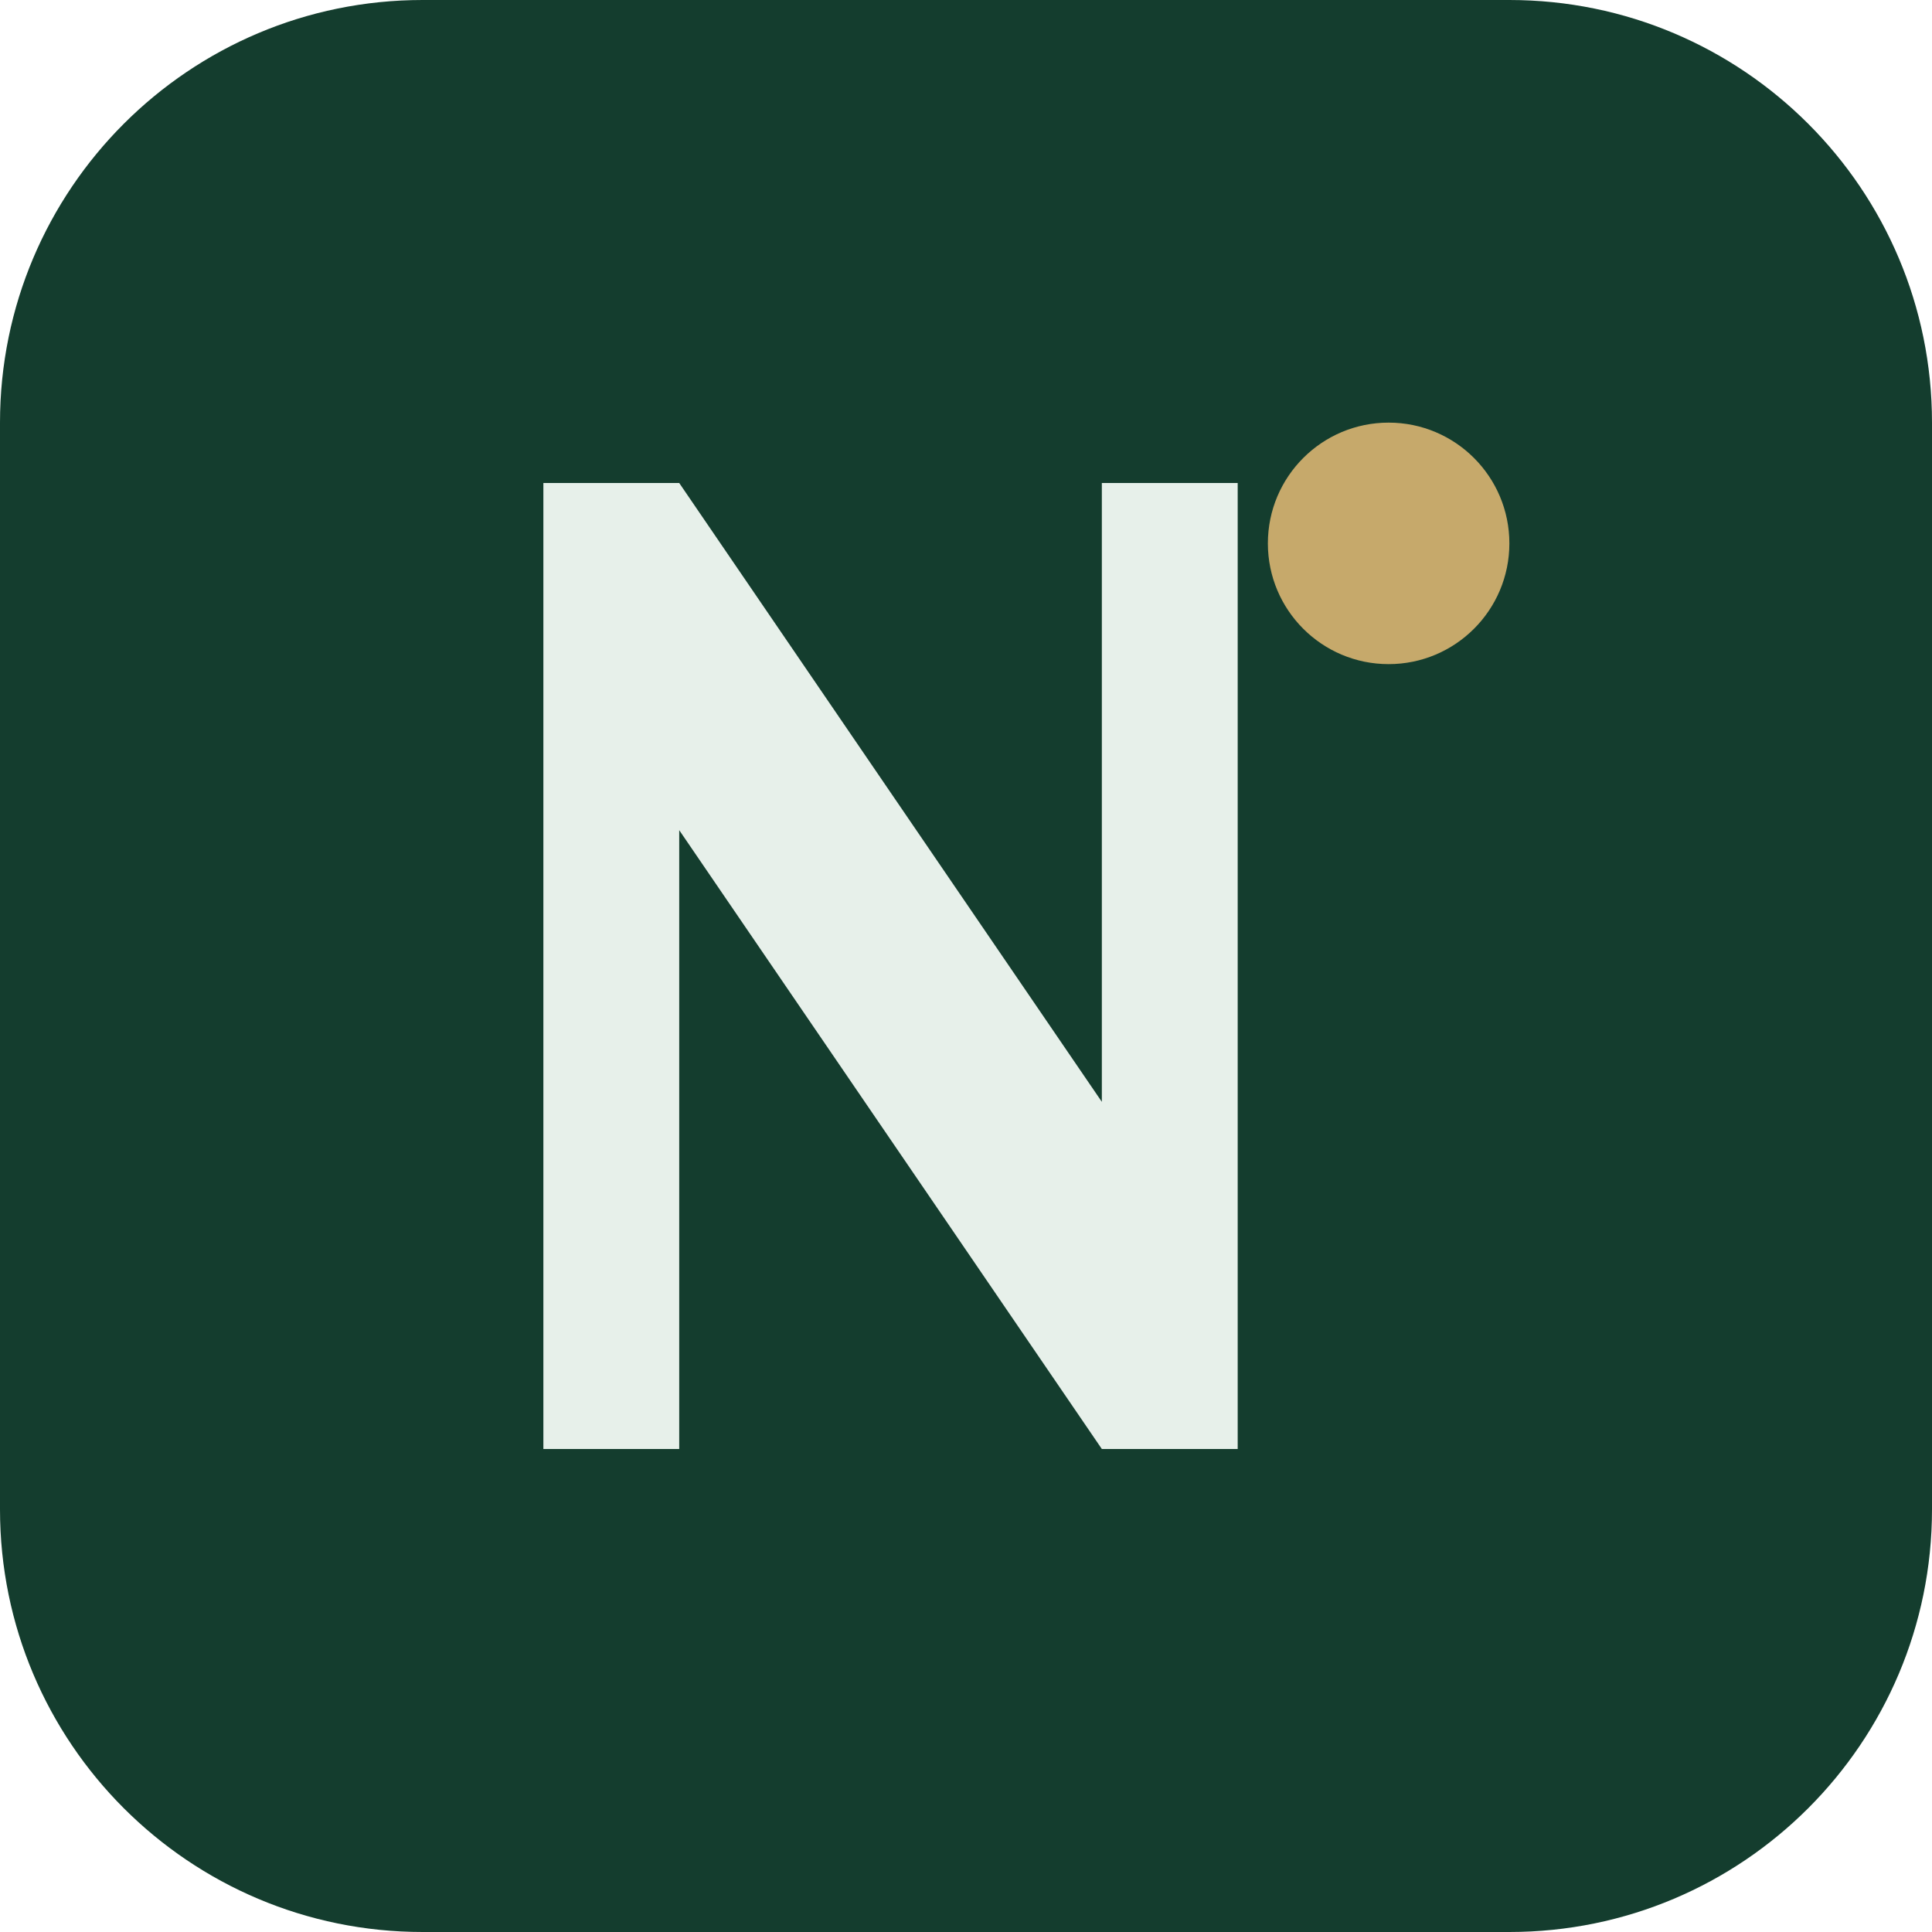
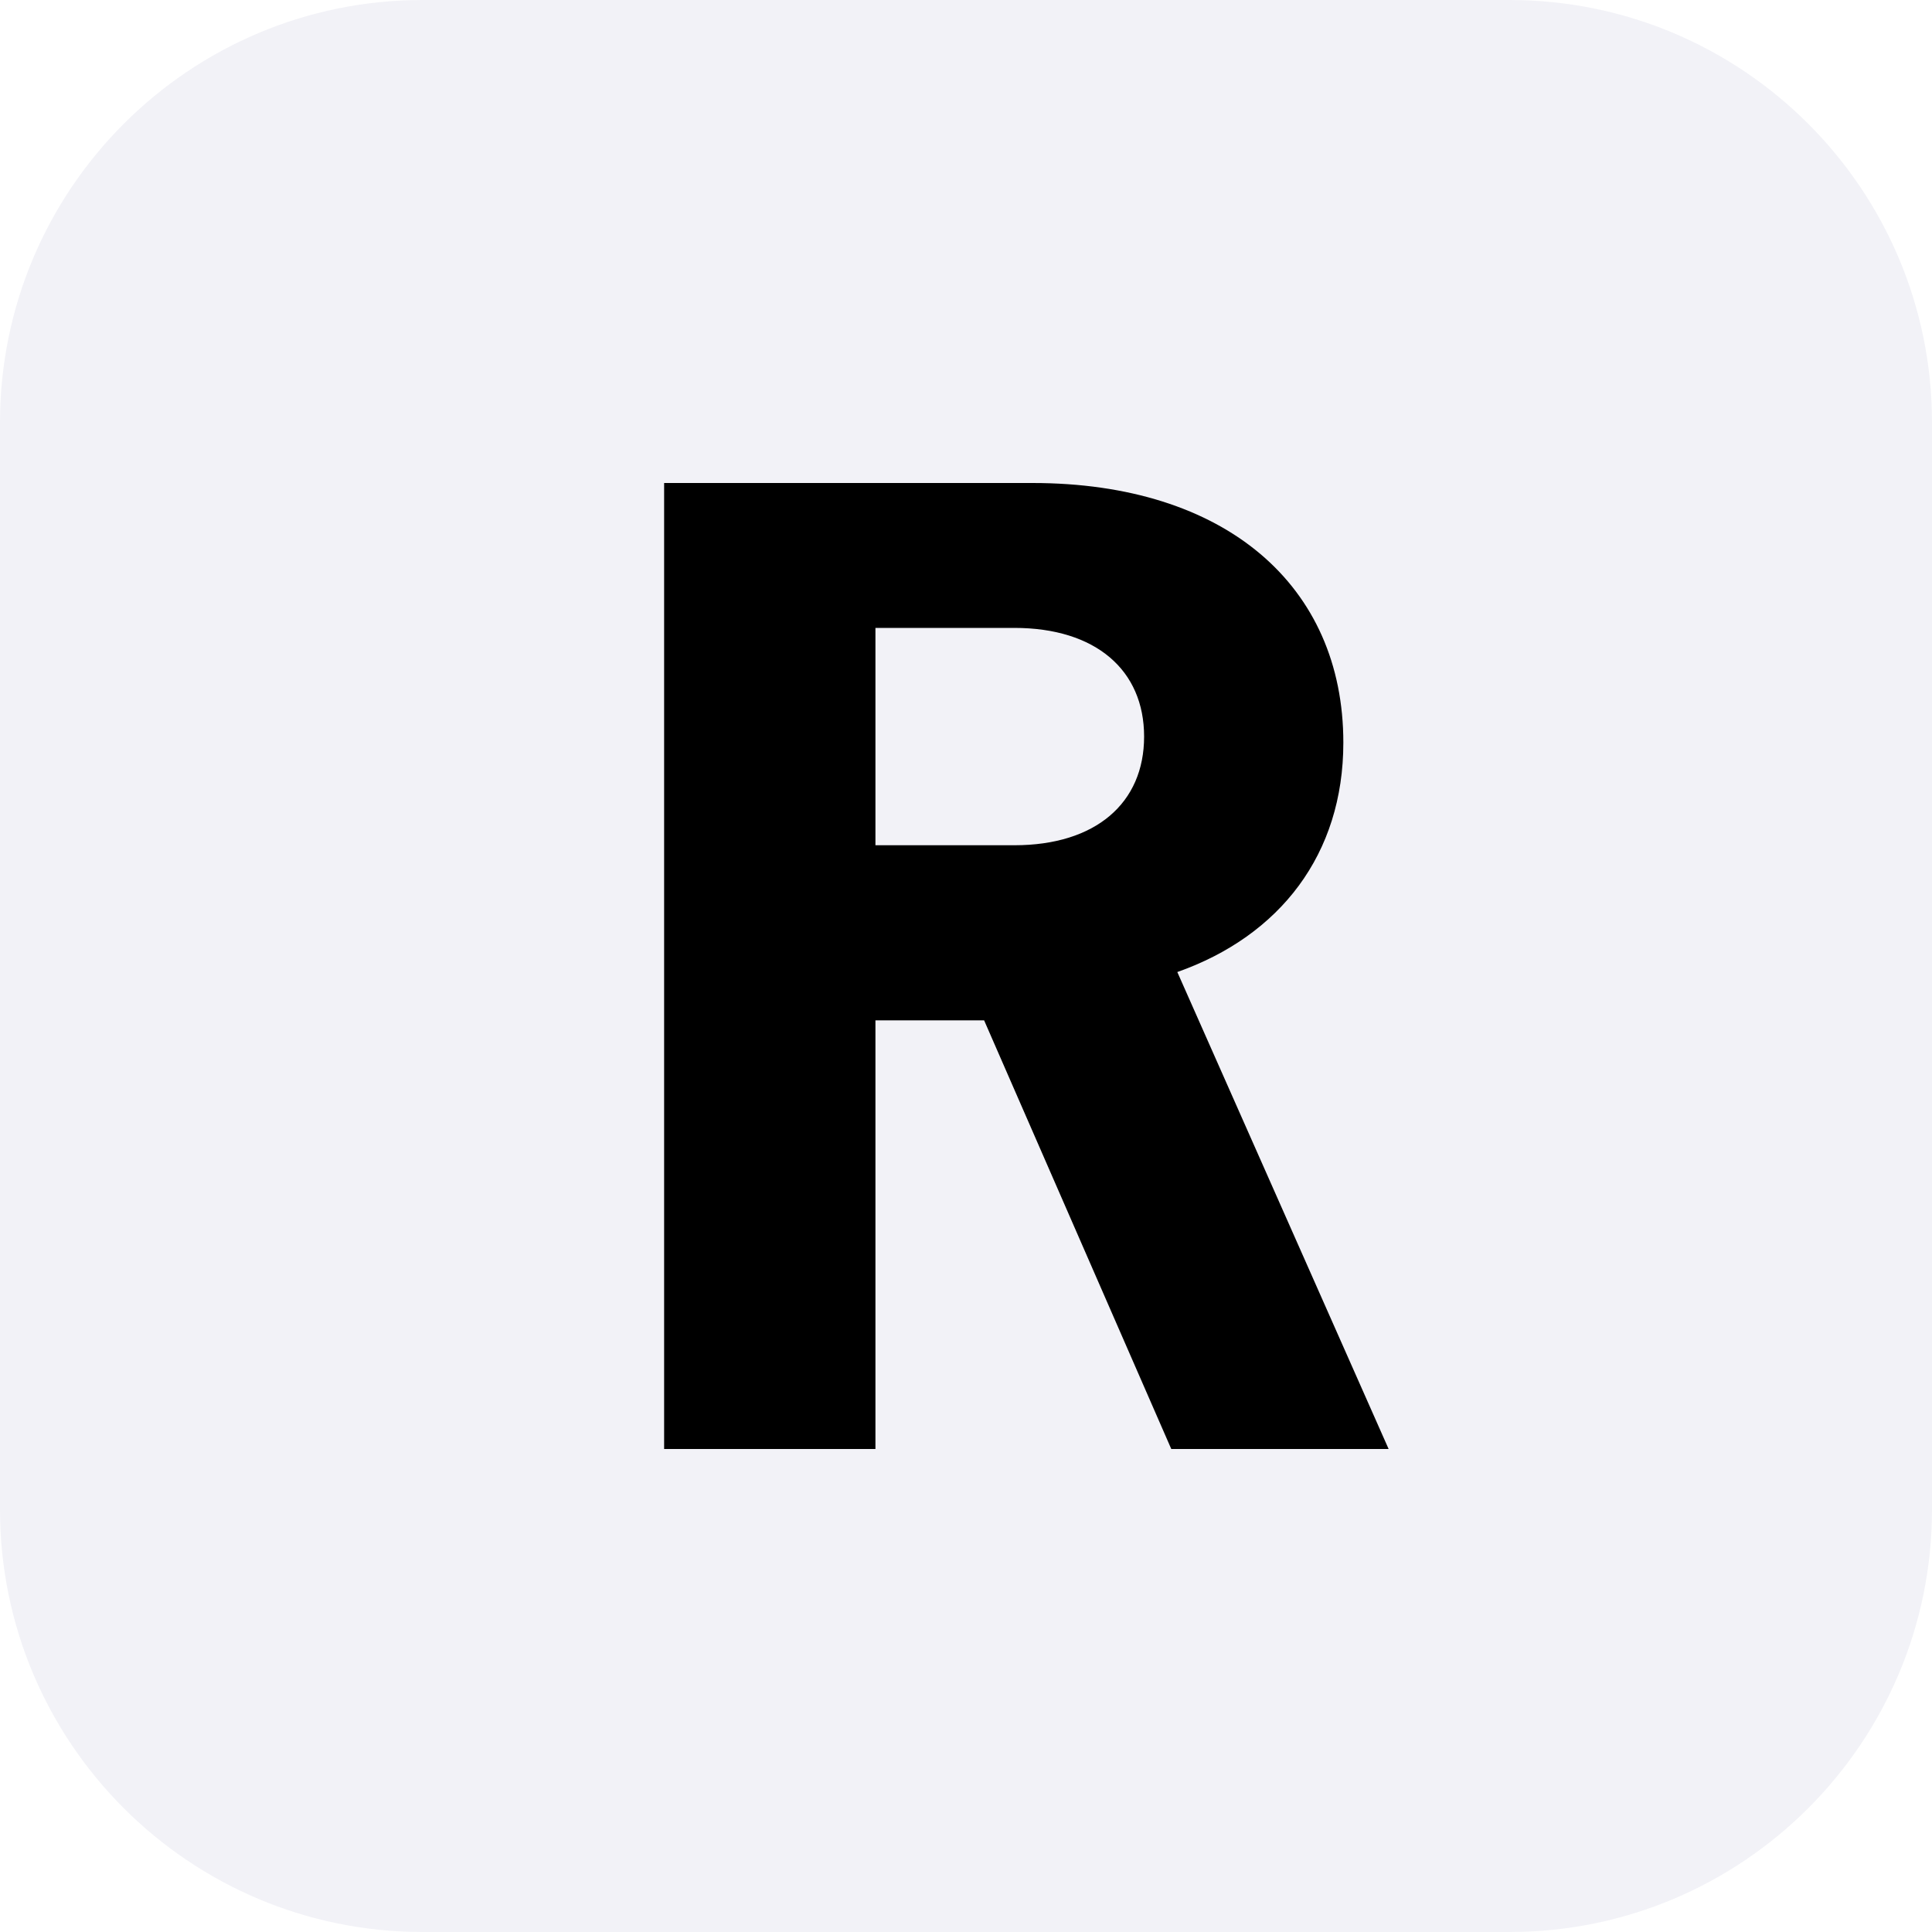
<svg xmlns="http://www.w3.org/2000/svg" viewBox="0 0 64 64" fill="none">
-   <rect width="64" height="64" rx="14" fill="#143D2E" />
-   <path d="M18 48V16h4.5l14 20.5V16H41v32h-4.5L22.5 27.5V48H18z" fill="#E7F0EA" />
-   <circle cx="46" cy="18" r="4" fill="#C6A96B" />
+   <rect width="64" height="64" rx="14" fill="#F2F2F7" />
+   <path d="M22 16h12.2c6.4 0 10.3 3.4 10.3 8.6 0 3.7-2.1 6.4-5.5 7.6L46 48h-7.2l-6.2-14.2H29V48h-7V16Zm7 6.2V28h4.6c2.7 0 4.3-1.4 4.3-3.6s-1.6-3.6-4.3-3.6H29Z" fill="#000" />
</svg>
